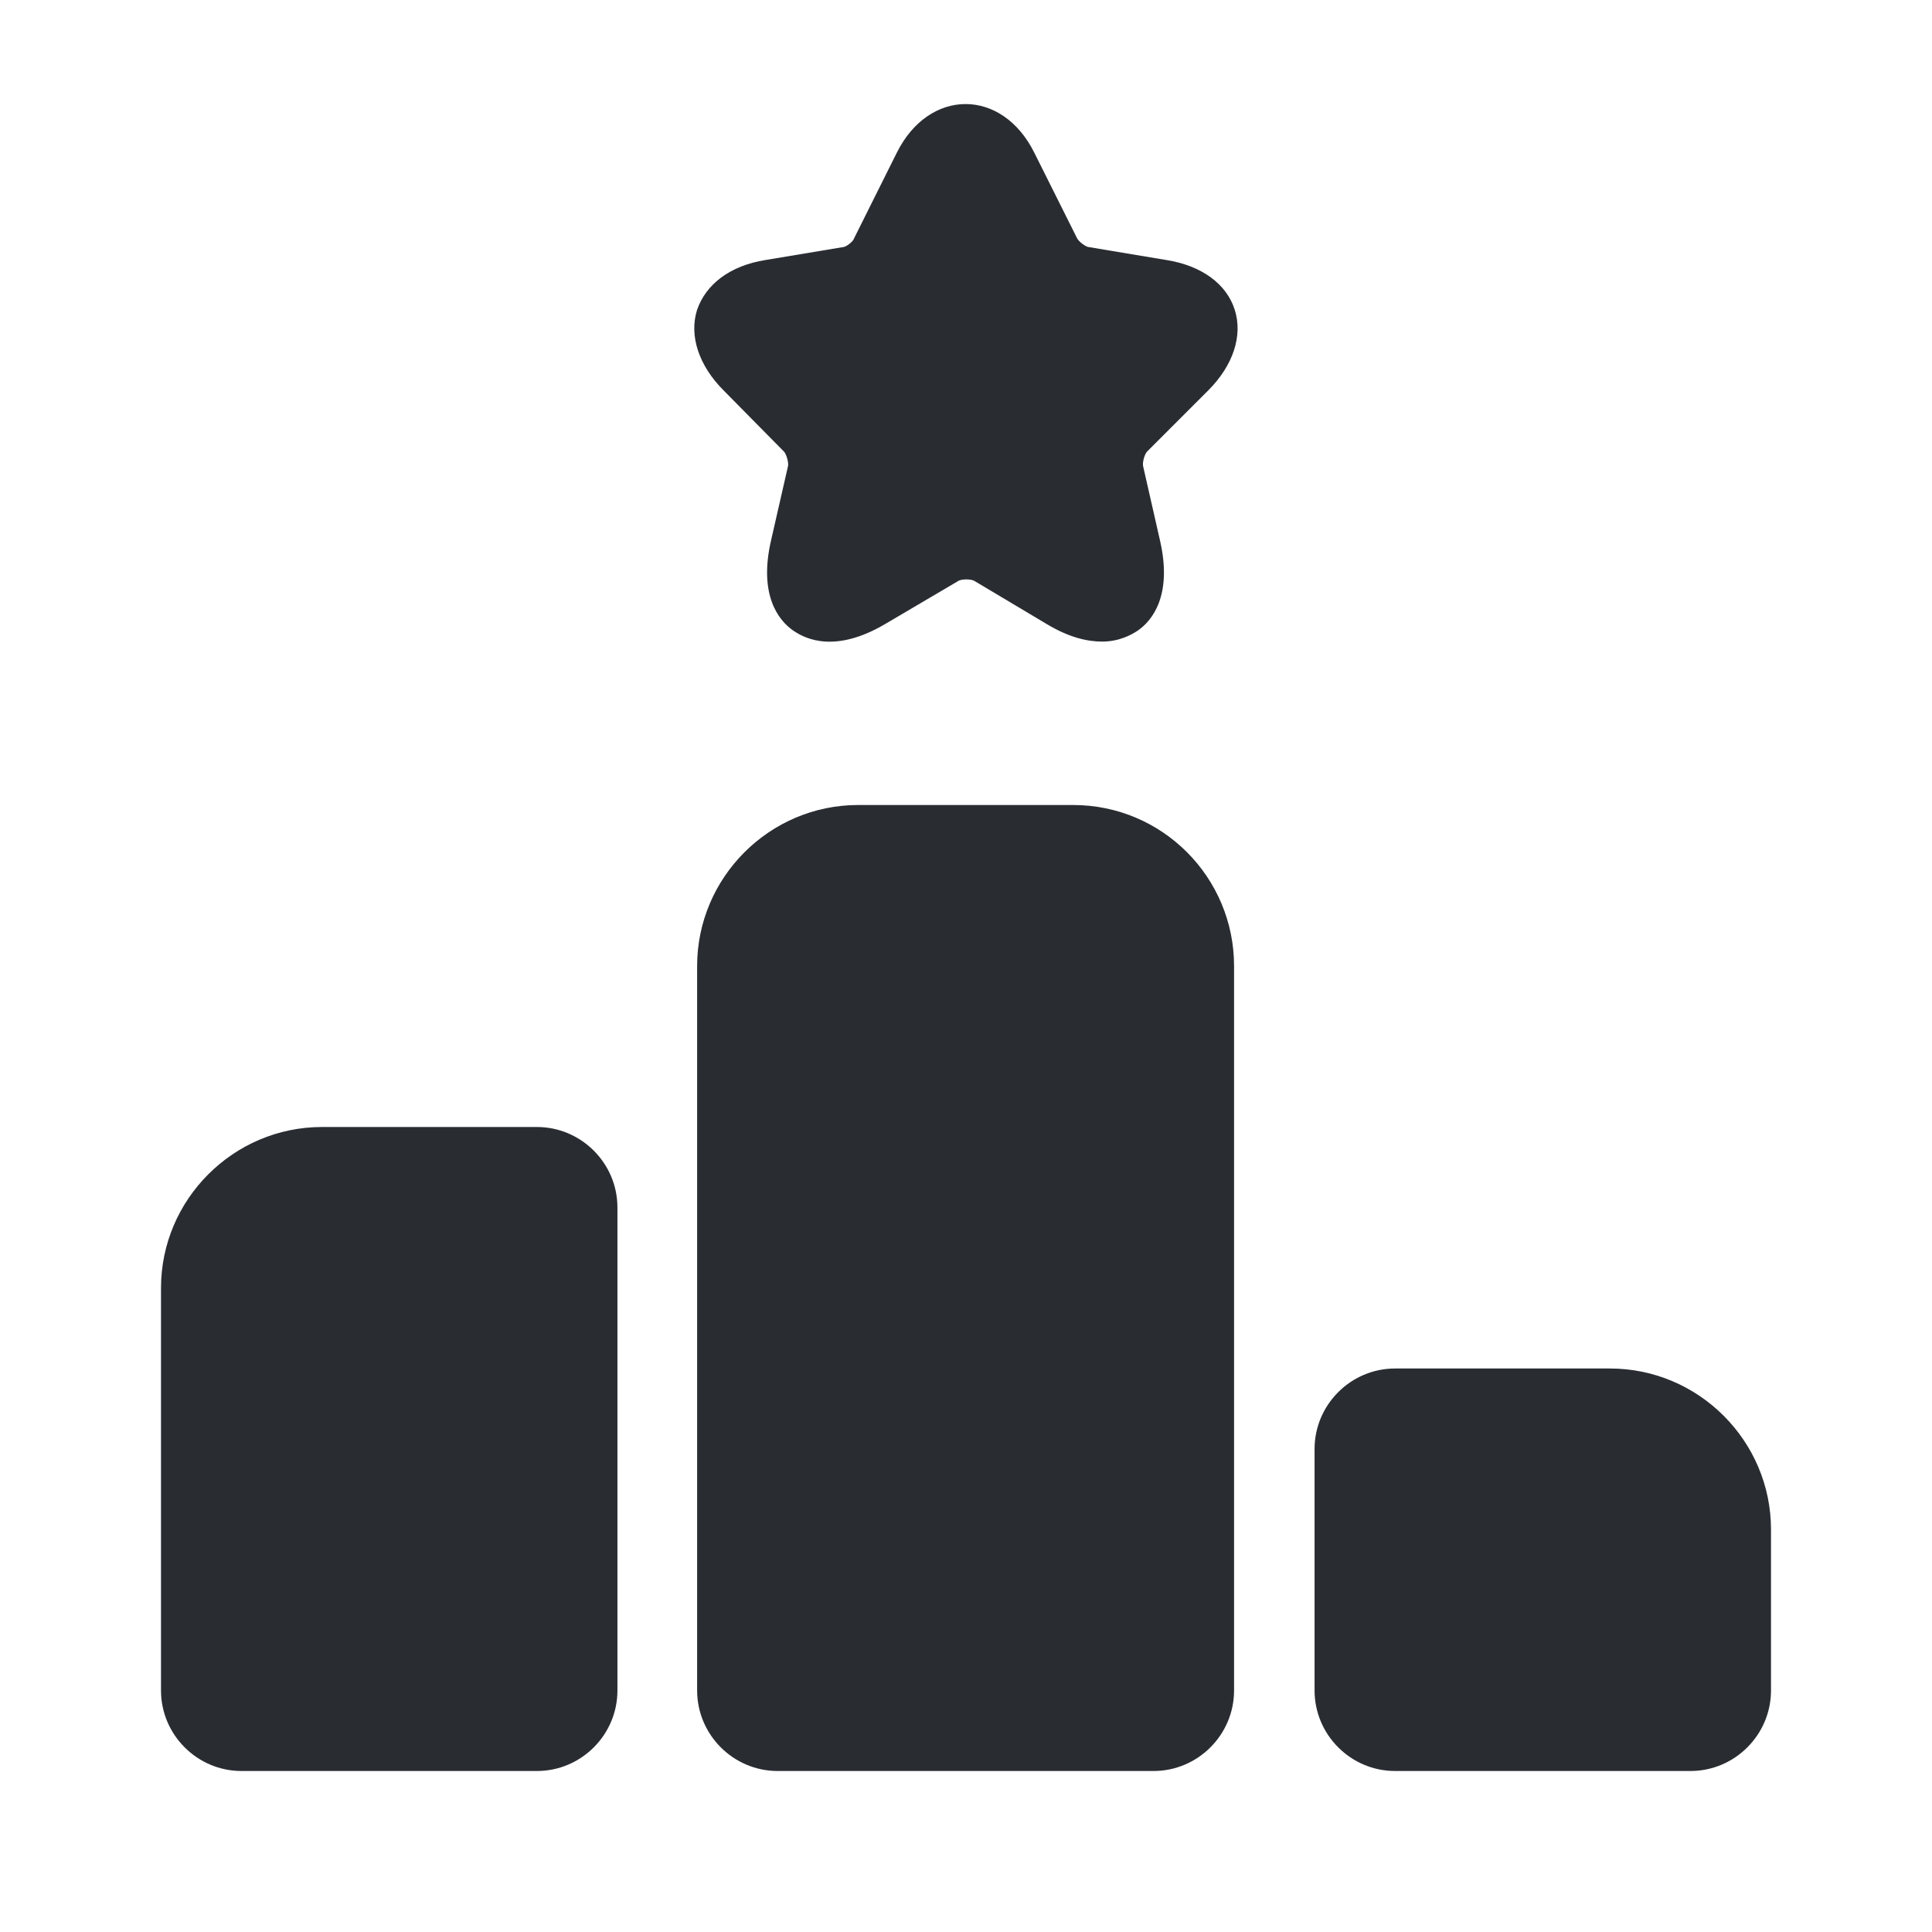
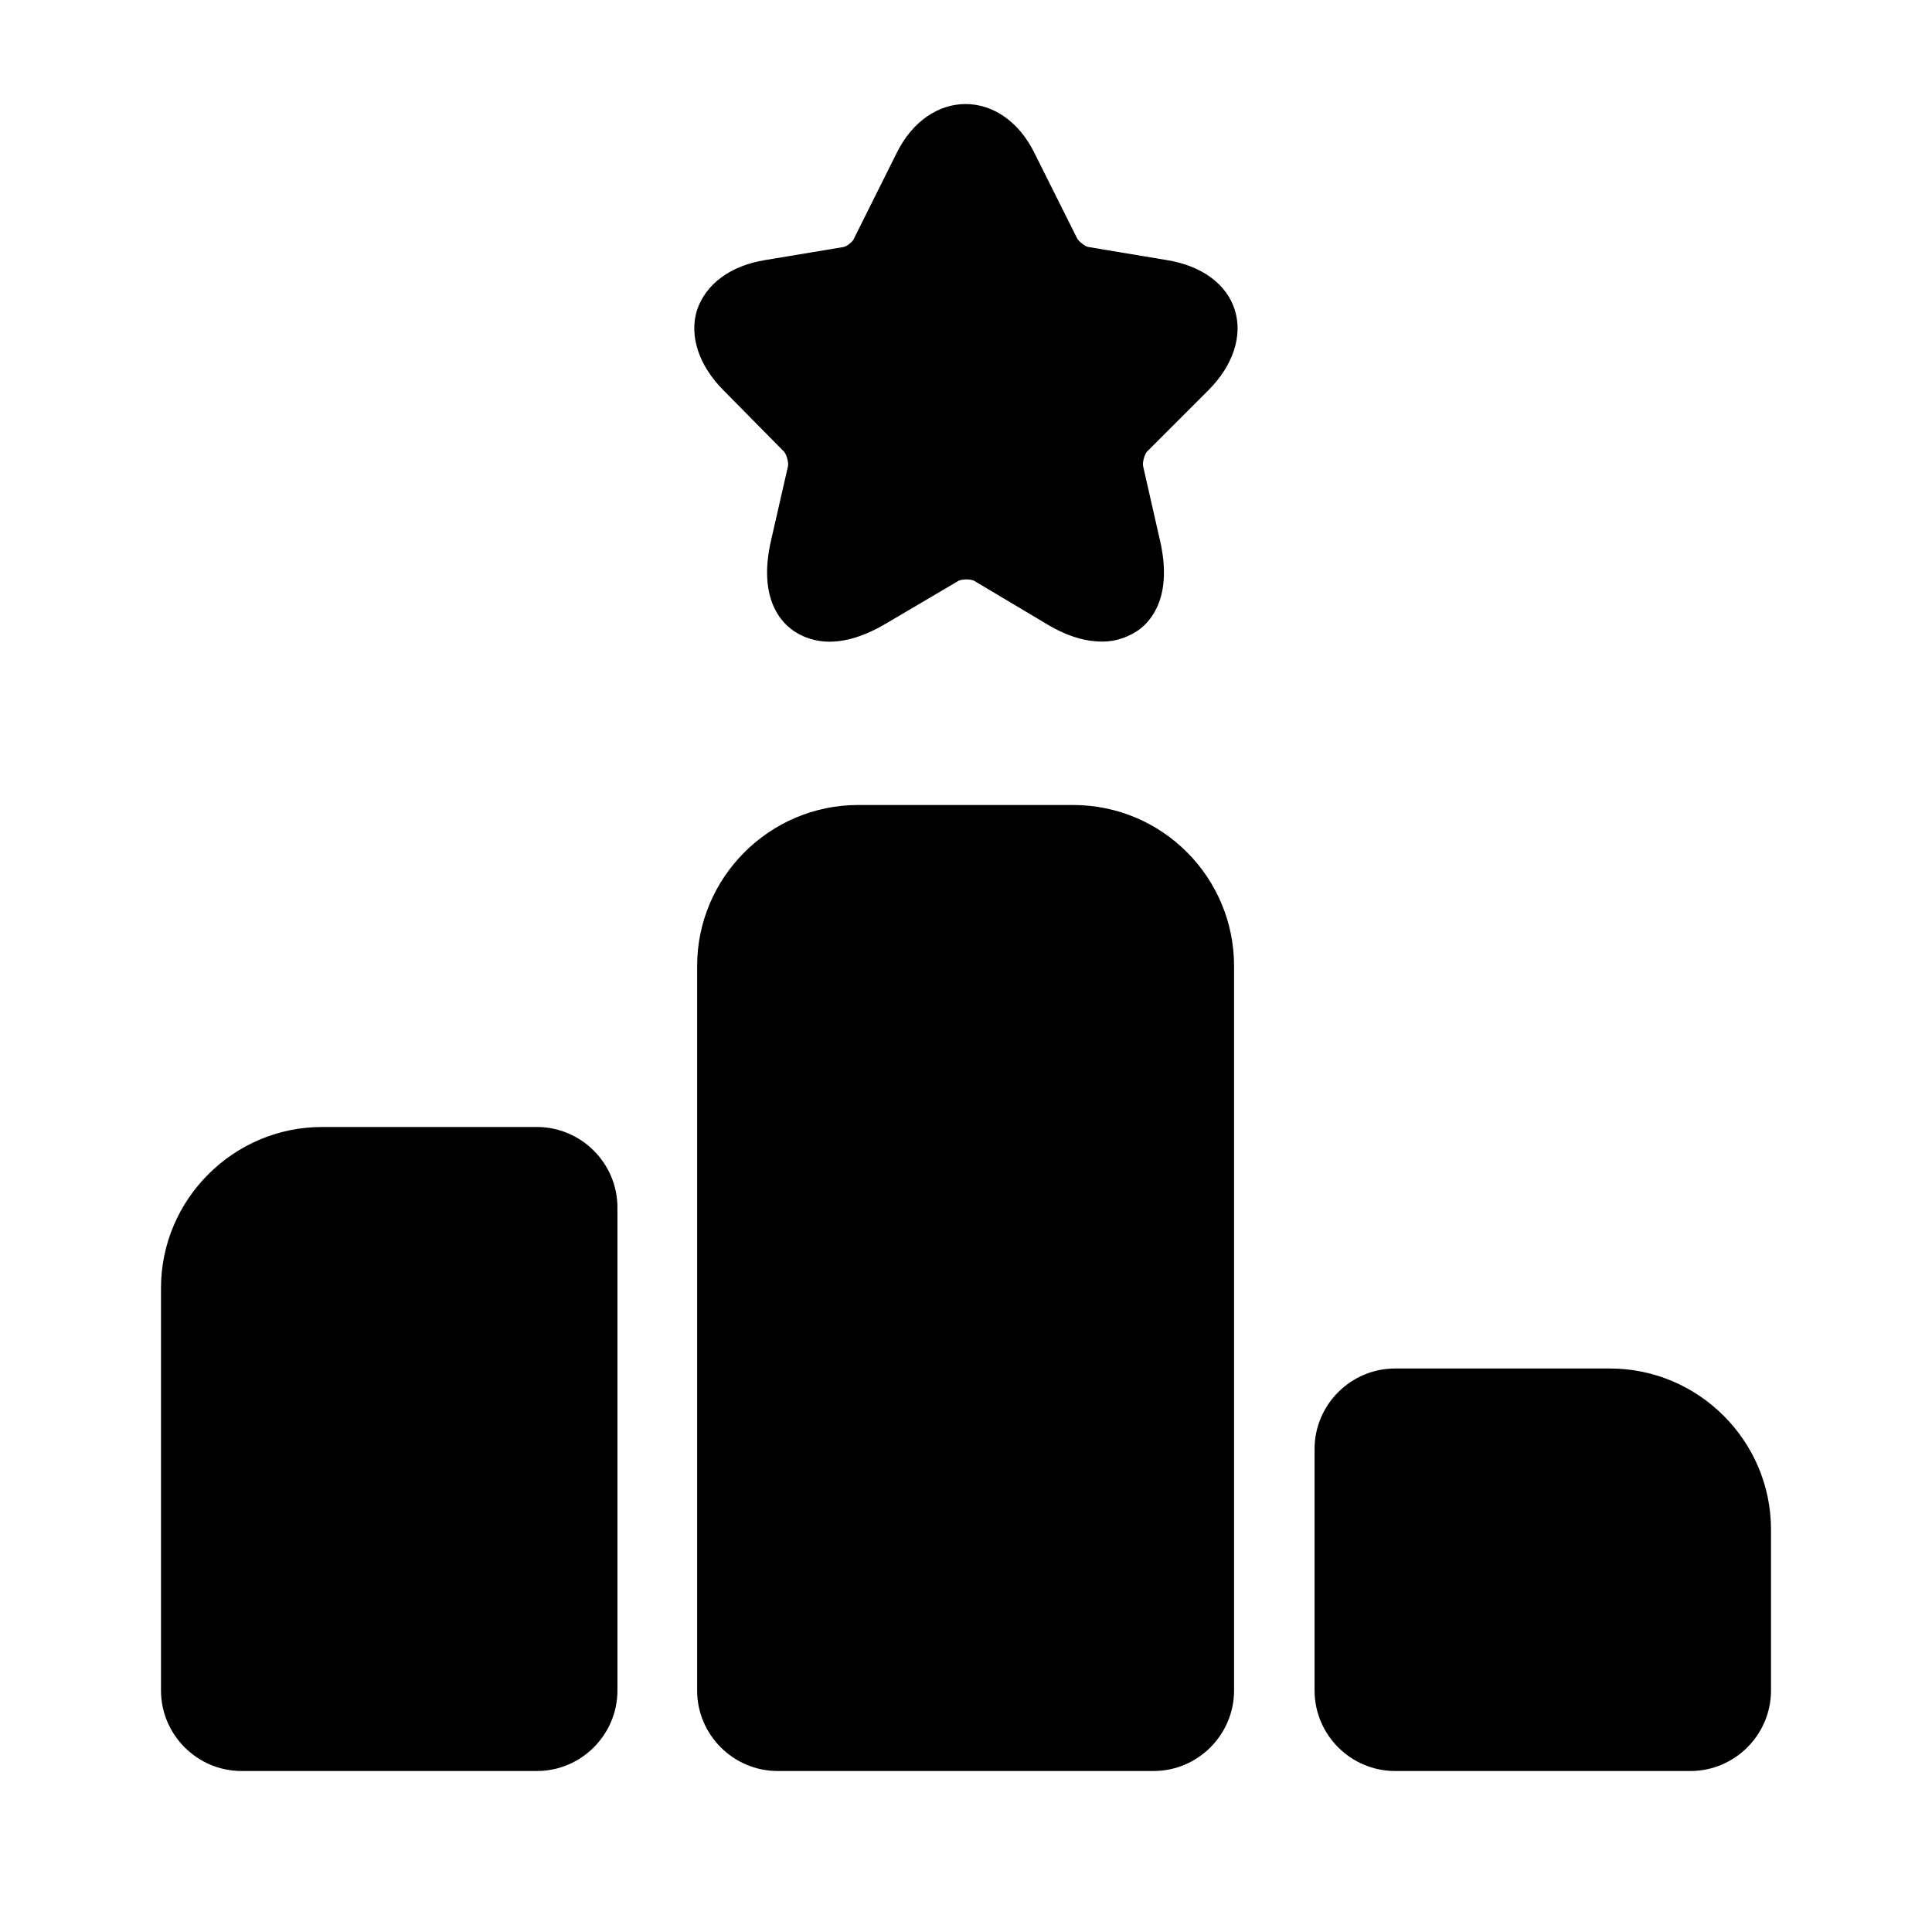
<svg xmlns="http://www.w3.org/2000/svg" width="800px" height="800px" viewBox="0 0 24 24" fill="none">
-   <path d="M6.67 14H4C2.9 14 2 14.9 2 16V21C2 21.55 2.45 22 3 22H6.67C7.22 22 7.67 21.55 7.67 21V15C7.67 14.45 7.22 14 6.67 14Z" fill="#292D32" />
-   <path d="M13.33 10H10.66C9.56 10 8.66 10.9 8.66 12V21C8.66 21.55 9.11 22 9.66 22H14.33C14.88 22 15.33 21.55 15.33 21V12C15.33 10.9 14.44 10 13.33 10Z" fill="#292D32" />
-   <path d="M20 17H17.33C16.78 17 16.33 17.45 16.33 18V21C16.33 21.55 16.78 22 17.33 22H21C21.55 22 22 21.55 22 21V19C22 17.9 21.1 17 20 17Z" fill="#292D32" />
-   <path d="M15.009 4.85C15.319 4.54 15.44 4.17 15.339 3.85C15.239 3.53 14.93 3.3 14.489 3.23L13.53 3.07C13.489 3.07 13.399 3 13.38 2.96L12.85 1.9C12.45 1.09 11.54 1.09 11.139 1.9L10.61 2.96C10.6 3 10.509 3.07 10.47 3.07L9.509 3.23C9.069 3.3 8.769 3.53 8.659 3.85C8.559 4.17 8.679 4.54 8.989 4.85L9.729 5.6C9.769 5.63 9.799 5.75 9.789 5.79L9.579 6.71C9.419 7.4 9.679 7.71 9.849 7.83C10.02 7.95 10.389 8.11 10.999 7.75L11.899 7.22C11.94 7.19 12.069 7.19 12.11 7.22L12.999 7.75C13.28 7.92 13.509 7.97 13.69 7.97C13.899 7.97 14.05 7.89 14.139 7.83C14.309 7.71 14.569 7.4 14.409 6.71L14.2 5.79C14.19 5.74 14.22 5.63 14.259 5.6L15.009 4.85Z" fill="#292D32" />
+   <path d="M6.67 14H4C2.9 14 2 14.9 2 16V21C2 21.55 2.45 22 3 22H6.67C7.22 22 7.67 21.55 7.67 21V15C7.67 14.45 7.22 14 6.67 14Z" fill="currentColor" />
+   <path d="M13.33 10H10.66C9.56 10 8.66 10.9 8.66 12V21C8.66 21.55 9.11 22 9.66 22H14.33C14.88 22 15.33 21.55 15.33 21V12C15.33 10.9 14.44 10 13.33 10Z" fill="currentColor" />
+   <path d="M20 17H17.33C16.78 17 16.33 17.45 16.33 18V21C16.33 21.55 16.78 22 17.33 22H21C21.55 22 22 21.55 22 21V19C22 17.9 21.1 17 20 17Z" fill="currentColor" />
+   <path d="M15.009 4.85C15.319 4.54 15.44 4.17 15.339 3.85C15.239 3.53 14.93 3.3 14.489 3.23L13.53 3.07C13.489 3.07 13.399 3 13.38 2.96L12.85 1.9C12.45 1.09 11.54 1.09 11.139 1.9L10.61 2.96C10.6 3 10.509 3.07 10.47 3.07L9.509 3.23C9.069 3.3 8.769 3.53 8.659 3.85C8.559 4.17 8.679 4.54 8.989 4.85L9.729 5.6C9.769 5.63 9.799 5.75 9.789 5.79L9.579 6.71C9.419 7.4 9.679 7.71 9.849 7.83C10.02 7.95 10.389 8.11 10.999 7.75L11.899 7.22C11.94 7.19 12.069 7.19 12.11 7.22L12.999 7.75C13.28 7.92 13.509 7.97 13.69 7.97C13.899 7.97 14.05 7.89 14.139 7.83C14.309 7.71 14.569 7.4 14.409 6.71L14.2 5.79C14.19 5.74 14.22 5.63 14.259 5.6L15.009 4.85Z" fill="currentColor" />
</svg>
